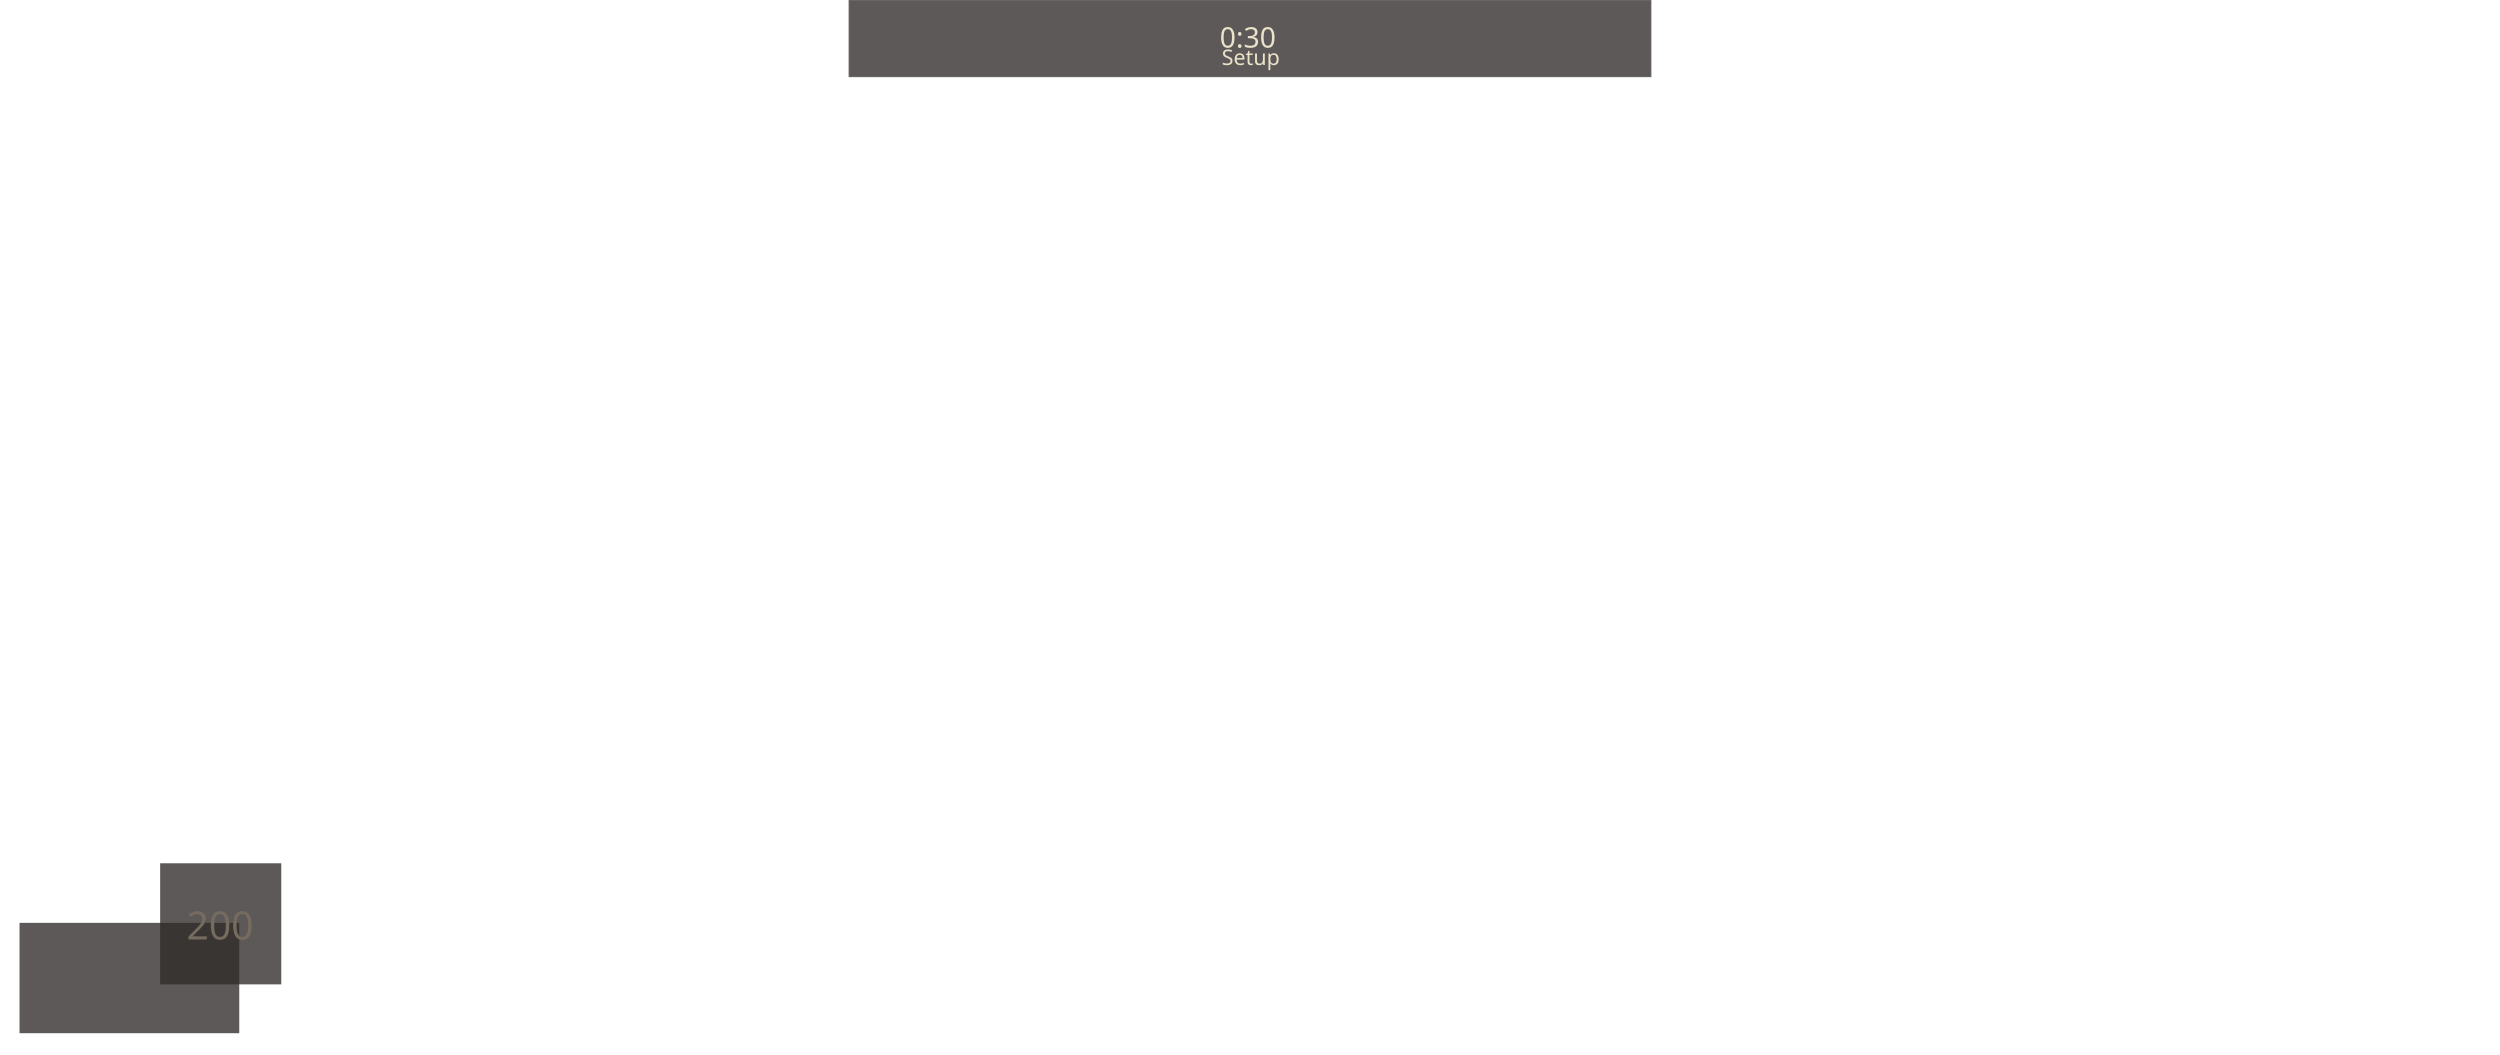
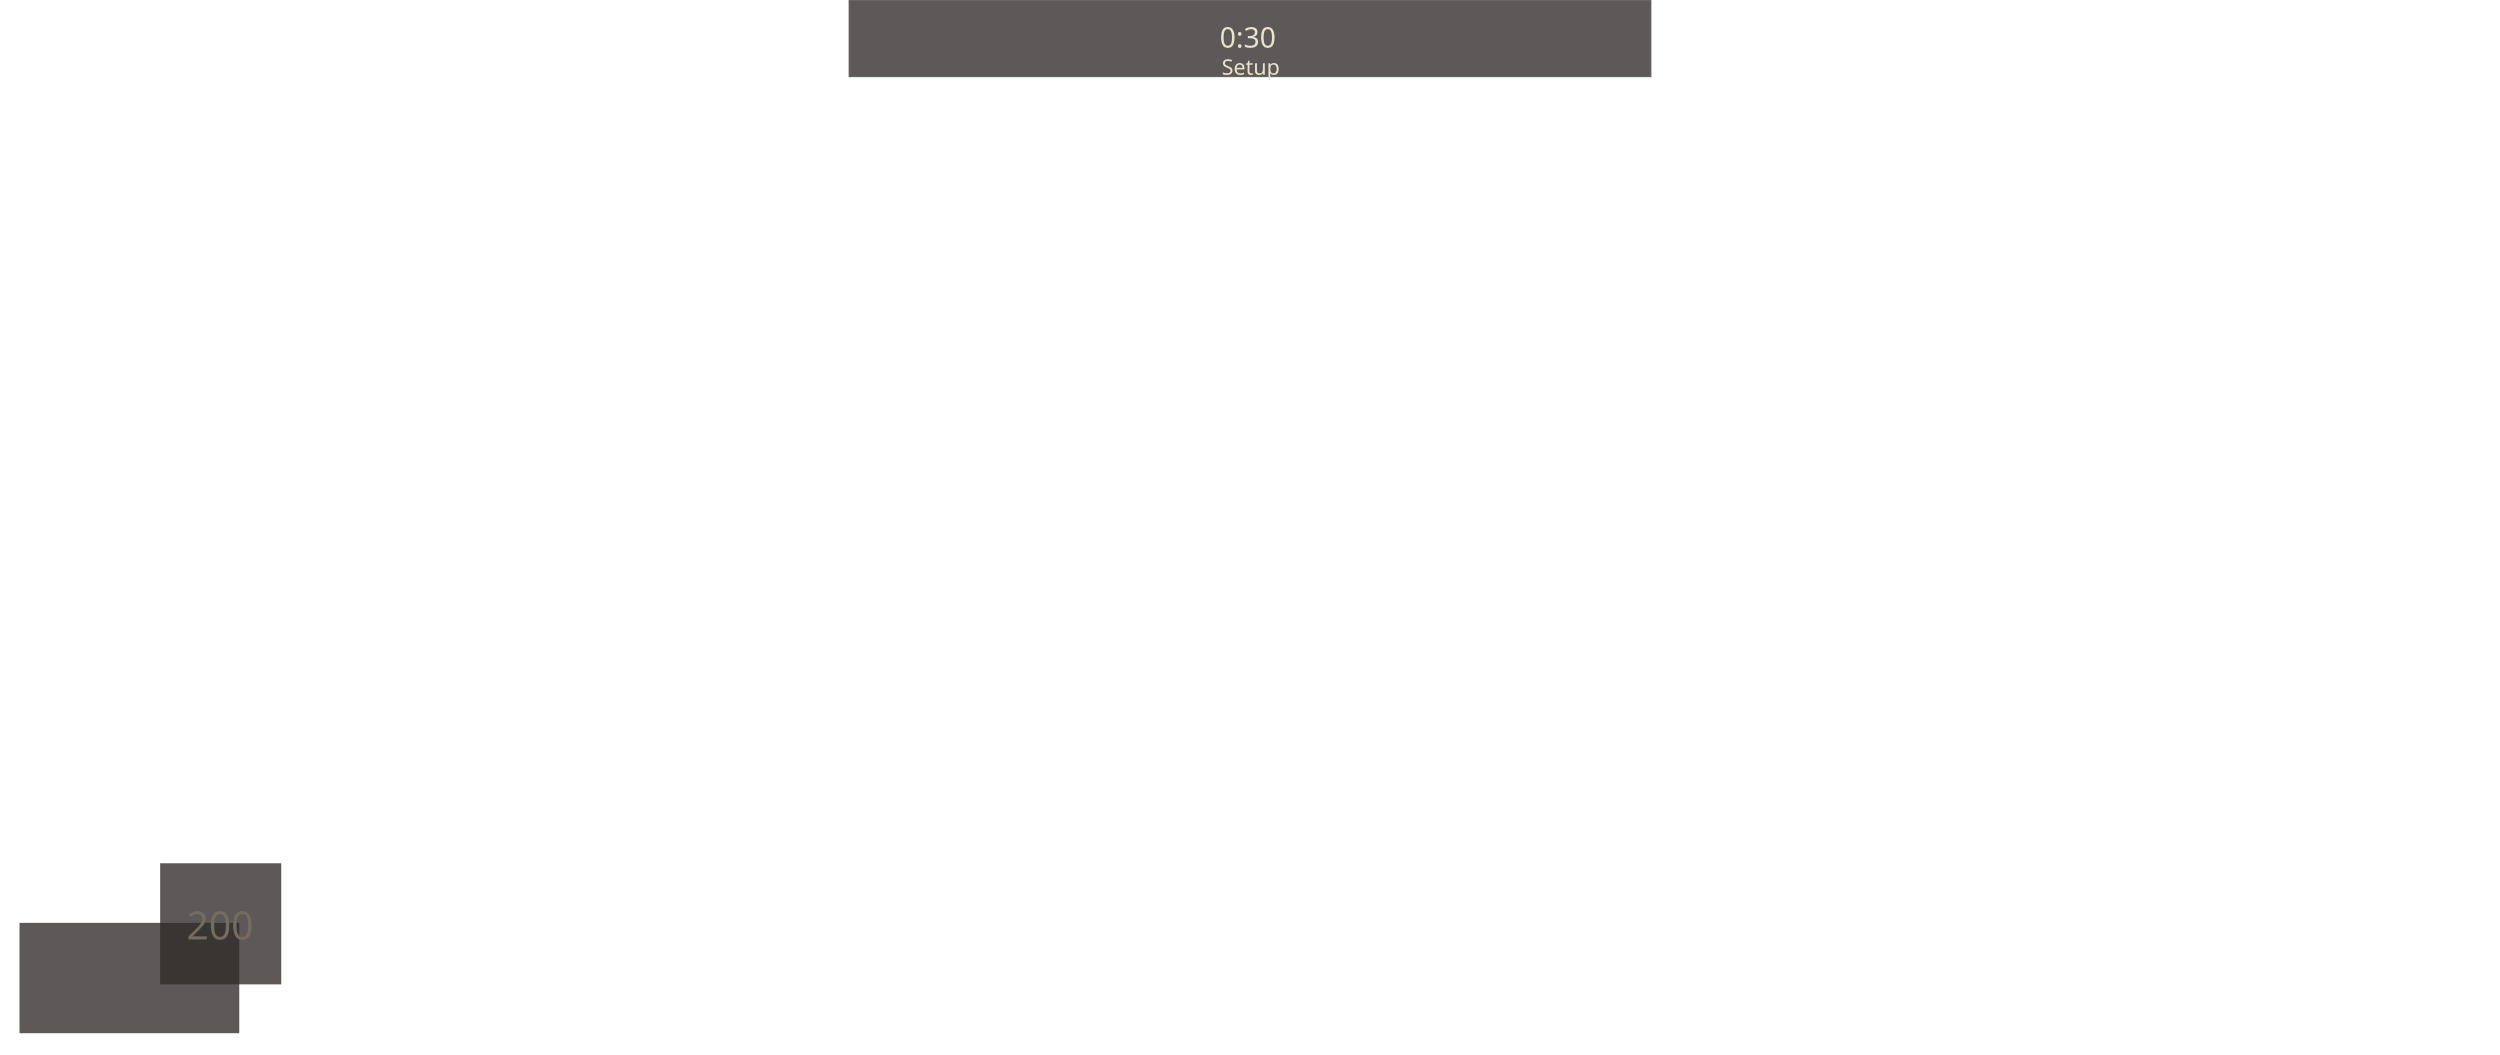
<svg xmlns="http://www.w3.org/2000/svg" width="2560" height="1080" viewBox="0 0 2560 1080" data-scale="1">
  <rect x="20" y="945" width="225" height="113" fill="#2e2b2a" fill-opacity="0.78" data-e="2" />
  <rect x="164" y="884" width="124" height="124" fill="#2e2b2a" fill-opacity="0.78" data-e="3" />
  <text x="191" y="962" font-family="TF2 Secondary" font-size="40" font-weight="500" fill="#756b5e" xml:space="preserve" data-e="4">200</text>
  <rect x="869" y="0" width="822" height="79" fill="#2e2b2a" fill-opacity="0.78" data-e="6" />
  <rect x="869.5" y="0.5" width="821" height="78" fill="none" stroke="#ebe2ca" stroke-opacity="0.1" stroke-width="1" data-e="6" />
-   <text x="1251" y="66.55" font-family="TF2 Build" font-size="22" font-weight="500" fill="#ebe2ca" xml:space="preserve" data-e="9">Setup</text>
+   <text x="1251" y="76.55" font-family="TF2 Build" font-size="22" font-weight="500" fill="#ebe2ca" xml:space="preserve" data-e="9">Setup</text>
  <text x="1249" y="48.72" font-family="TF2 Secondary" font-size="29" font-weight="500" fill="#ebe2ca" xml:space="preserve" data-e="10">0:30</text>
</svg>
